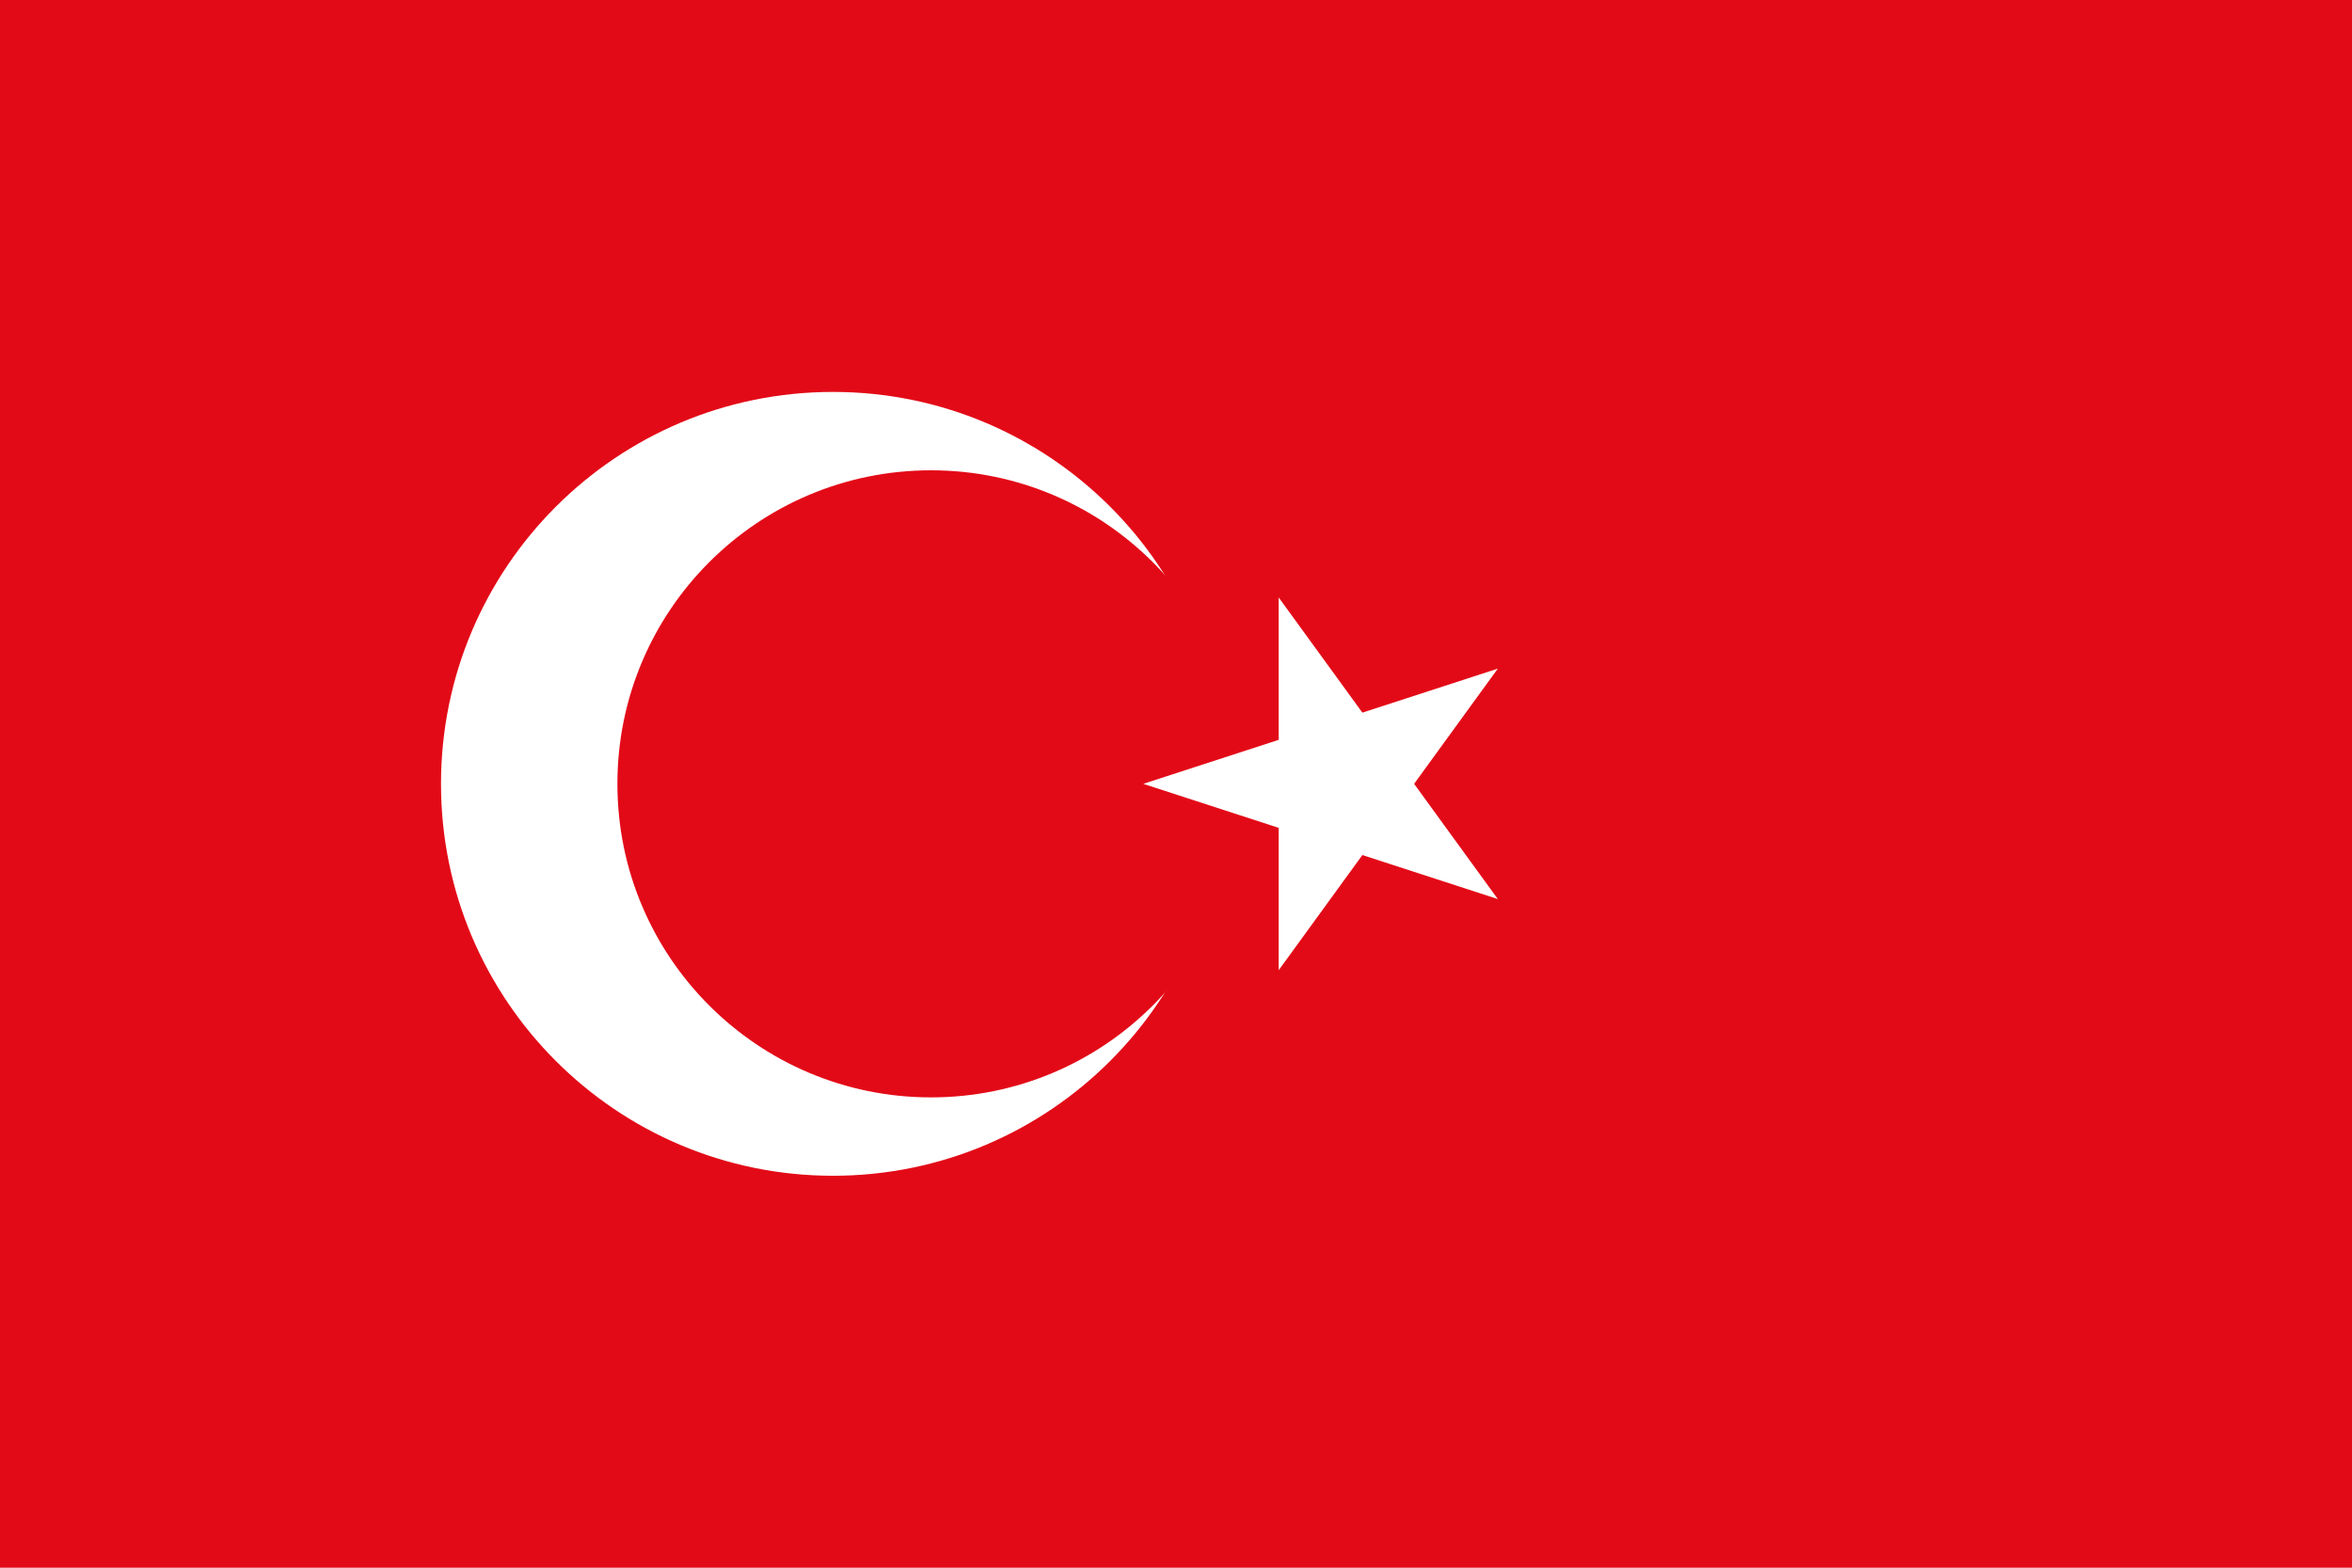
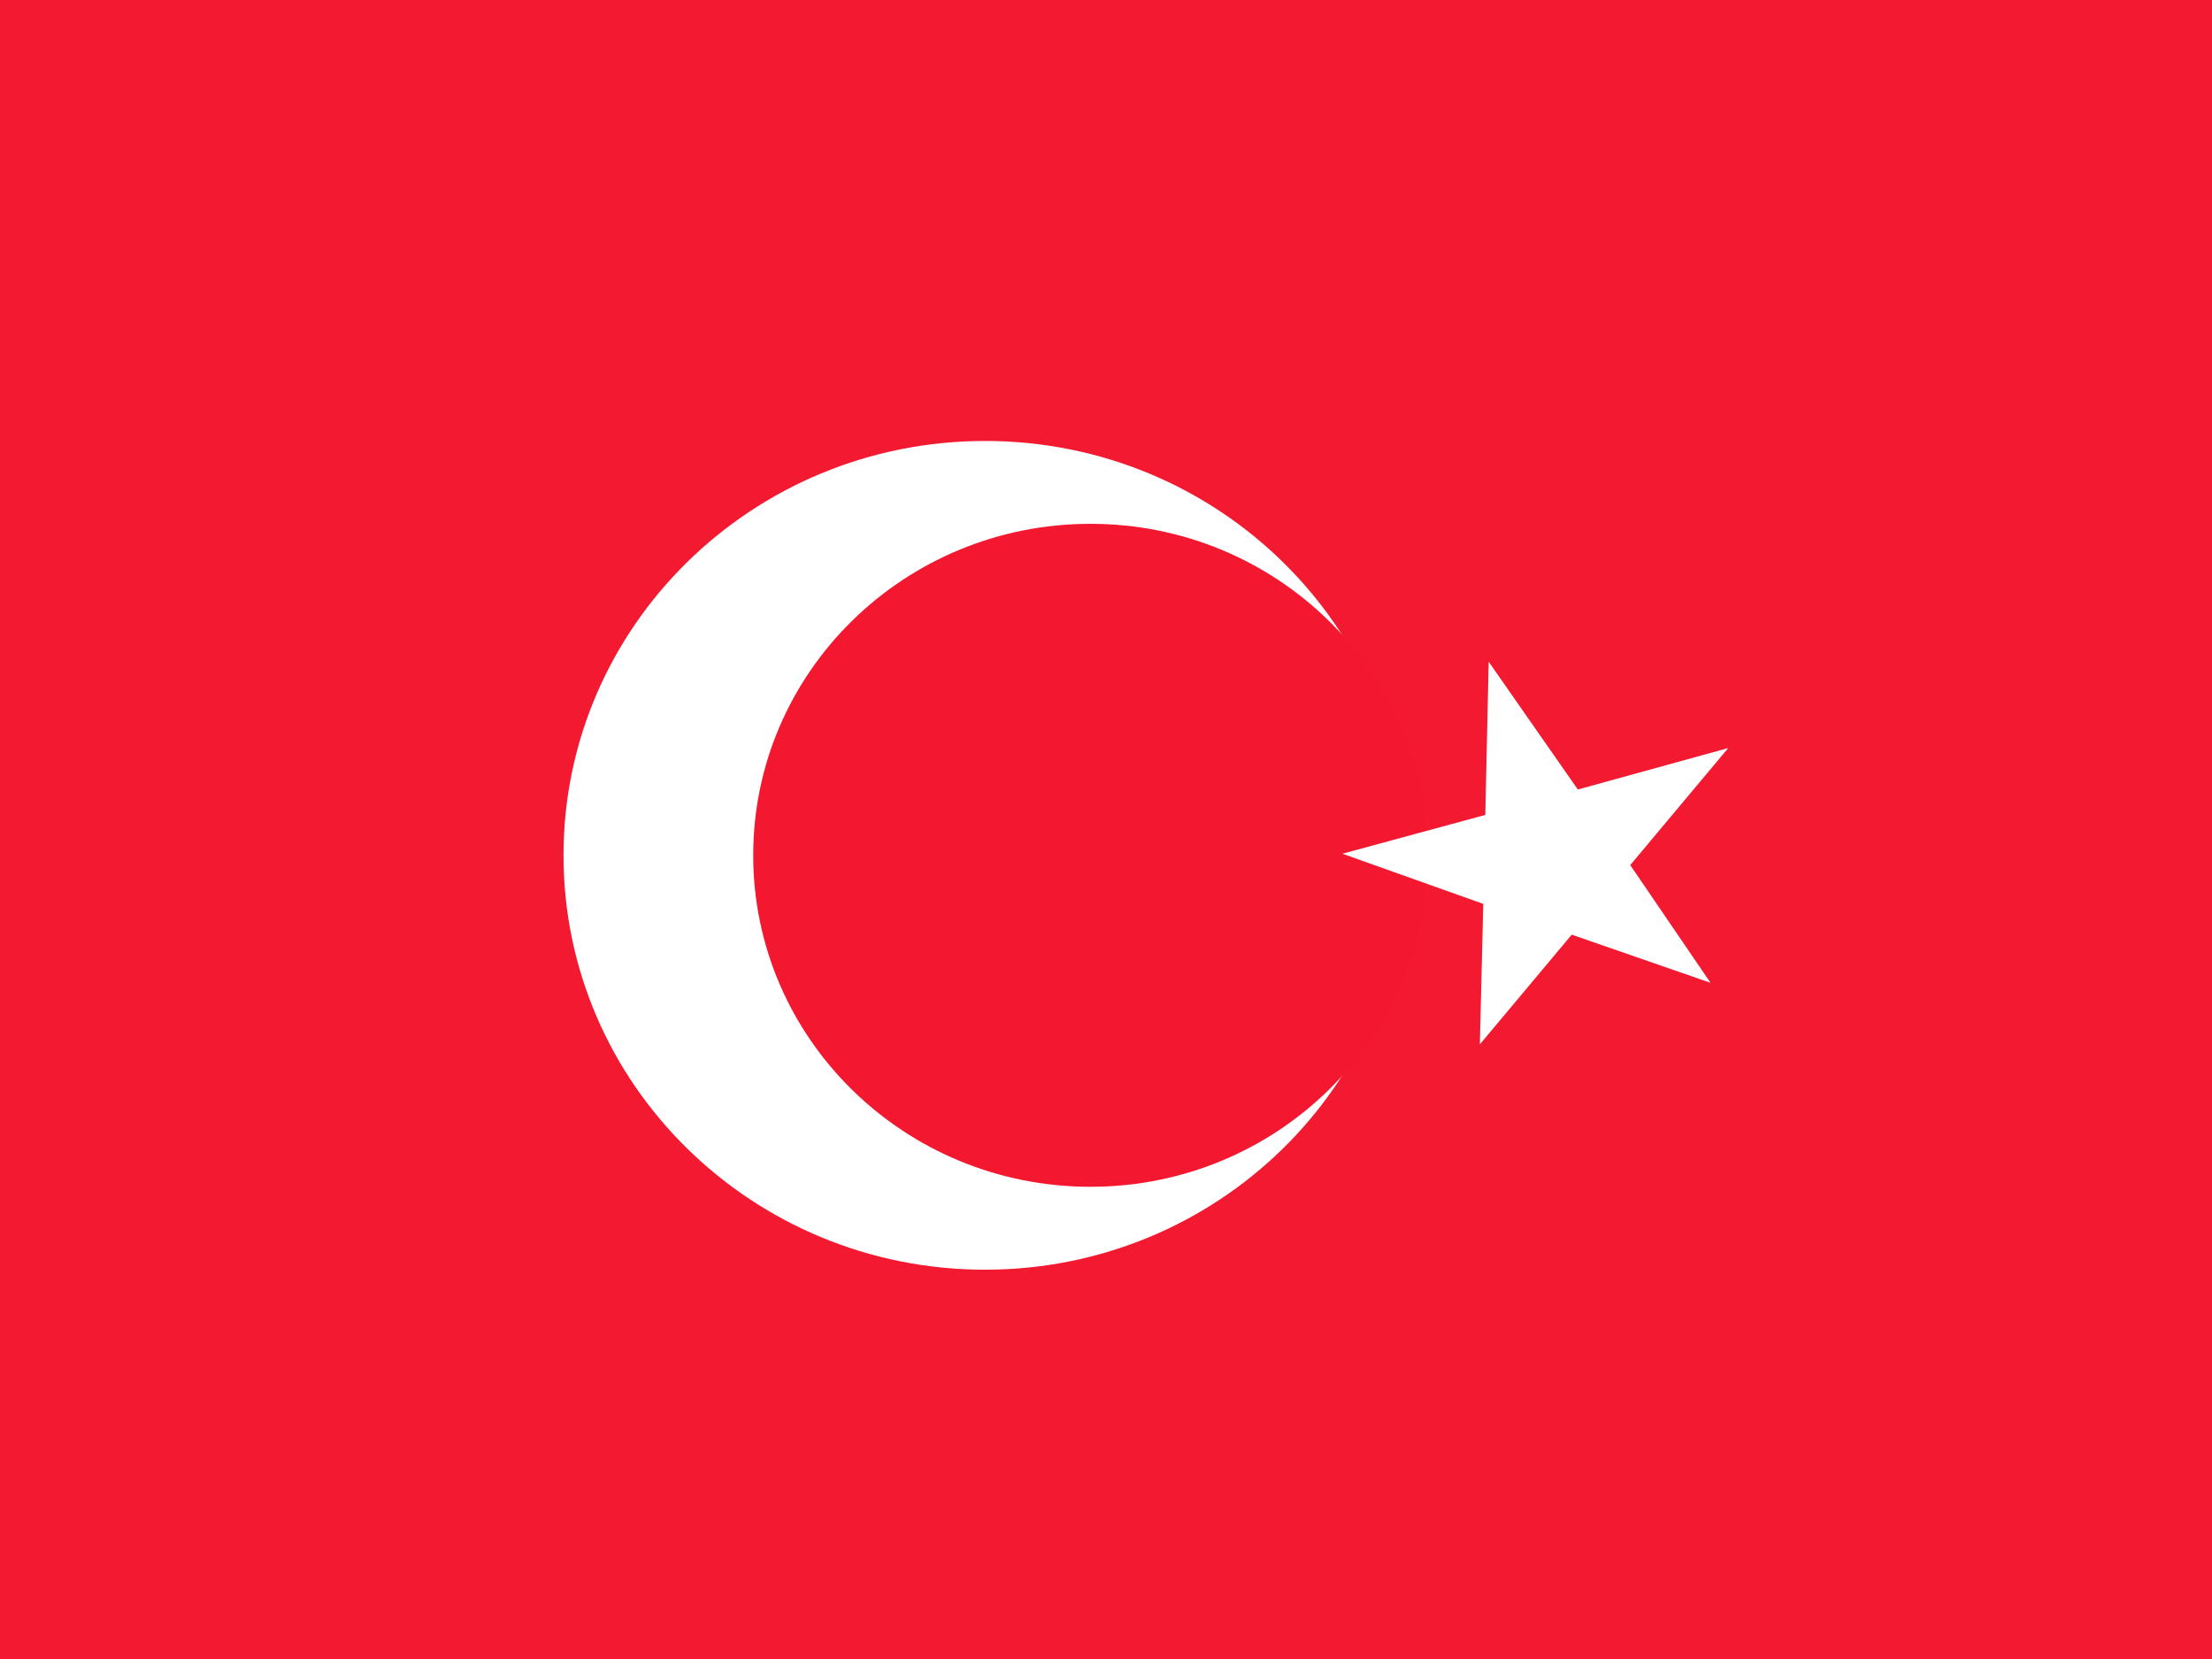
- <svg xmlns="http://www.w3.org/2000/svg" viewBox="0 0 12 8">
-   <path fill="#E30A17" d="M0 0h12v8H0z" />
-   <circle cx="4.25" cy="4" r="2" fill="#fff" />
-   <circle cx="4.75" cy="4" r="1.6" fill="#e30a17" />
-   <path fill="#fff" d="M5.833 4l1.809 .588-1.118-1.539v1.902l1.118-1.539z" />
+ <svg xmlns="http://www.w3.org/2000/svg" height="480" width="640" viewBox="0 0 640 480">
+   <g fill-rule="evenodd">
+     <path fill="#f31930" d="M0 0h640v480H0z" />
+     <path d="M406.977 247.473c0 66.215-54.606 119.89-121.97 119.89S163.04 313.686 163.04 247.472s54.606-119.89 121.968-119.89 121.97 53.677 121.97 119.89z" fill="#fff" />
+     <path d="M413.077 247.467c0 52.97-43.686 95.91-97.575 95.91s-97.574-42.94-97.574-95.91 43.686-95.91 97.574-95.91 97.575 42.94 97.575 95.91z" fill="#f31830" />
+     <path d="M430.726 191.465l-.985 44.318-41.345 11.225 40.756 14.514-.984 40.642 26.58-31.738 40.164 13.934-23.233-34.06 28.352-33.868-43.513 11.998-25.793-36.964z" fill="#fff" />
+   </g>
</svg>
